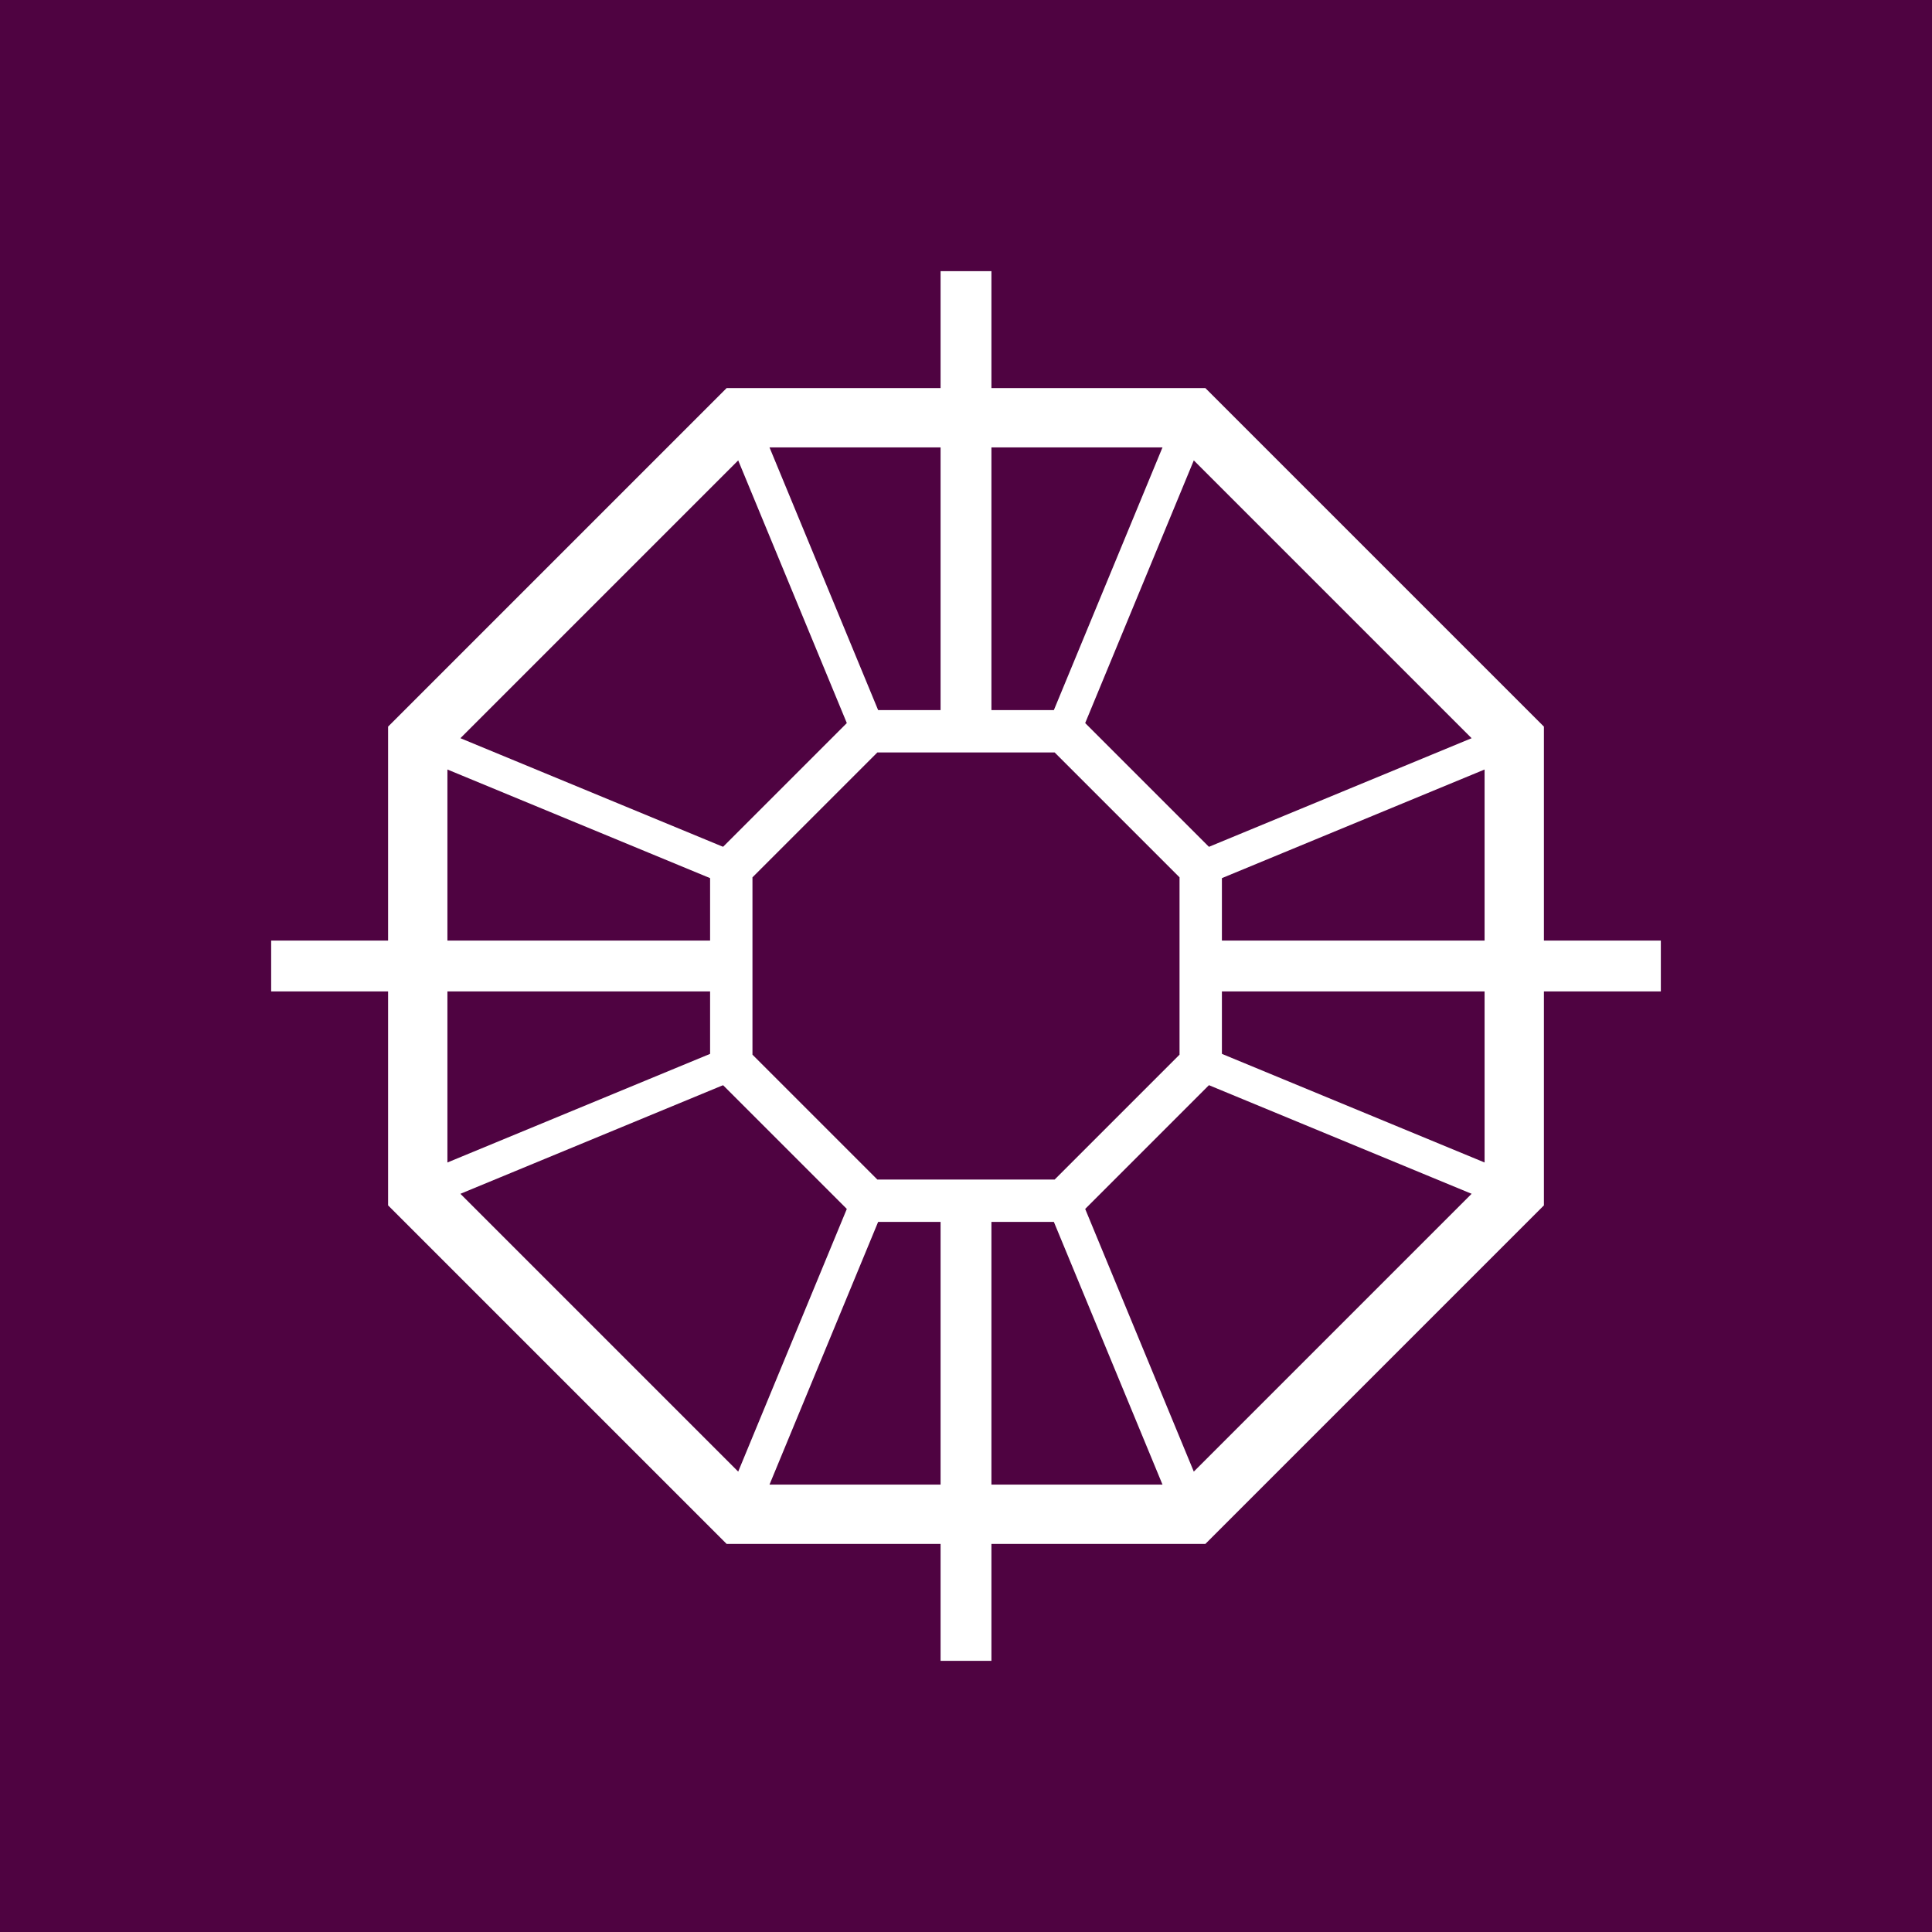
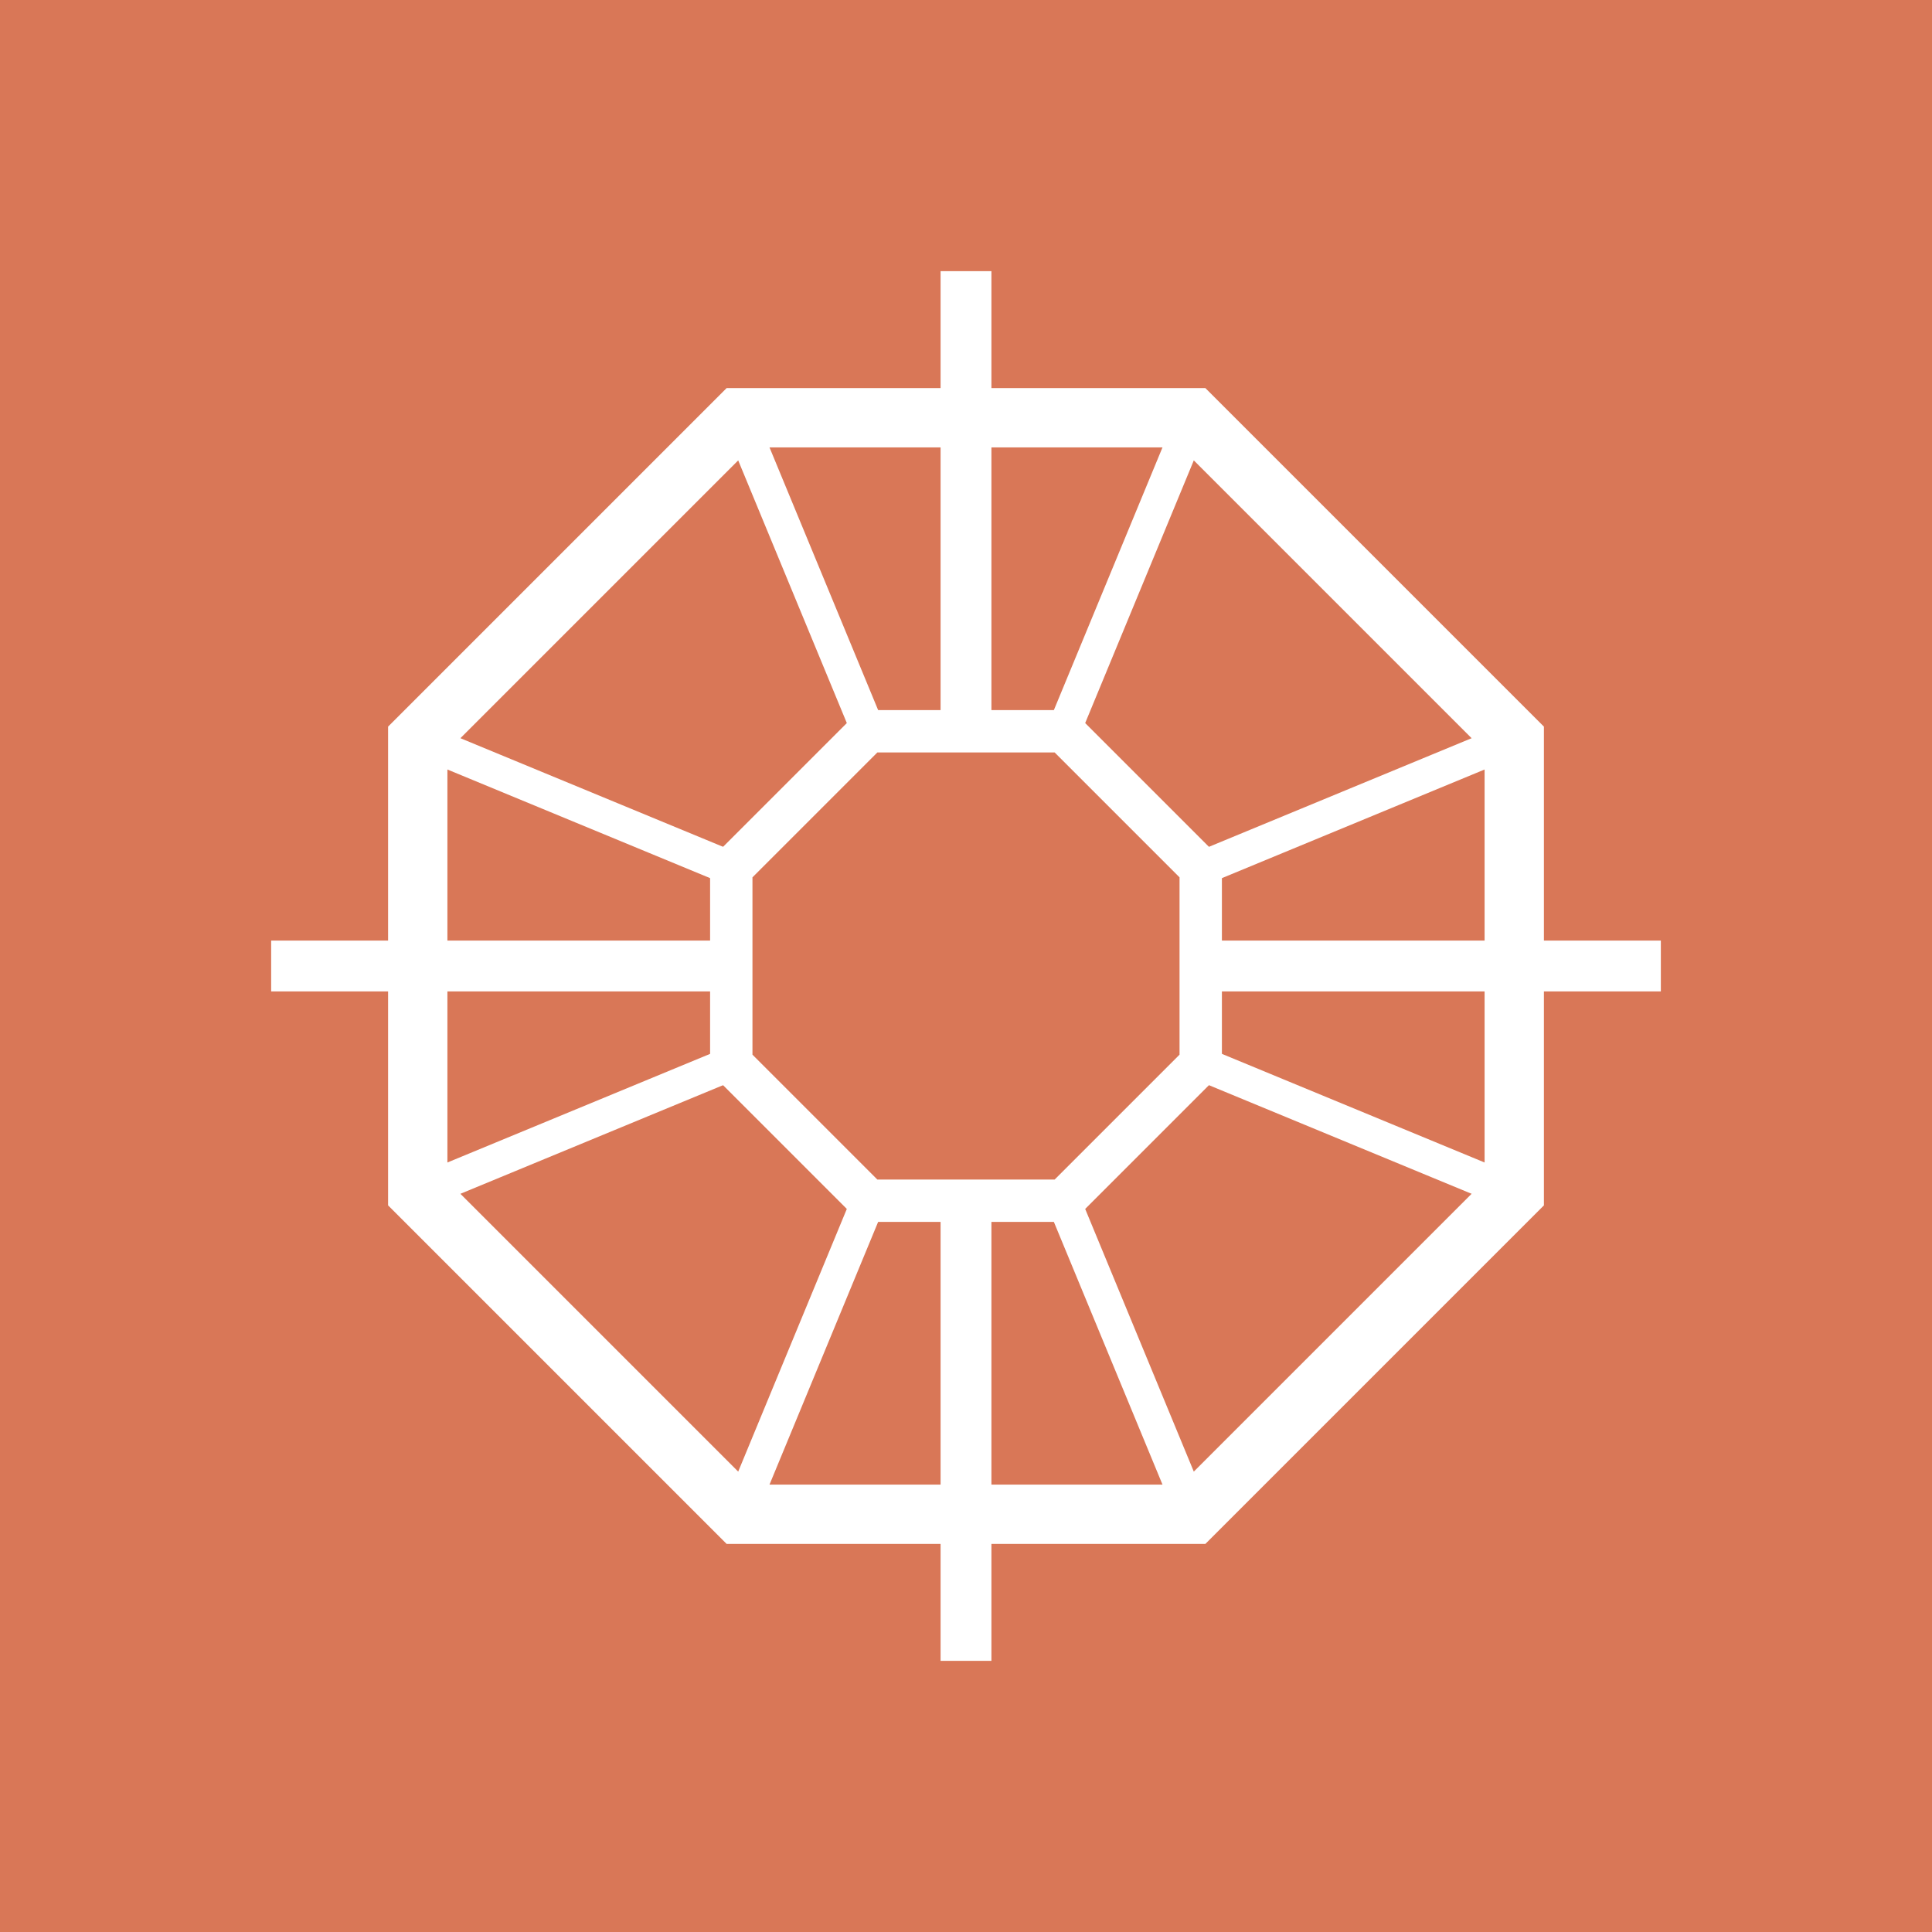
<svg xmlns="http://www.w3.org/2000/svg" viewBox="-14 -14 228 228" role="img" aria-label="Crown and table">
-   <rect x="-14" y="-14" width="228" height="228" fill="#4f0341" />
+   <rect x="-14" y="-14" width="228" height="228" fill="#d97757" />
  <g fill="none" stroke="#ffffff" stroke-linecap="butt">
    <path stroke-width="7" d="M164.7 126.8 L126.8 164.7 L73.2 164.7 L35.3 126.8 L35.3 73.2 L73.2 35.3 L126.8 35.3 L164.7 73.2 Z" />
    <path stroke-width="5" d="M127.7 111.5 L111.5 127.7 L88.5 127.7 L72.3 111.5 L72.3 88.5 L88.5 72.3 L111.5 72.3 L127.7 88.5 Z" />
    <g stroke-width="4">
      <path d="M127.7 111.5 L164.7 126.8" />
      <path d="M111.5 127.7 L126.8 164.7" />
      <path d="M88.5 127.7 L73.2 164.7" />
      <path d="M72.3 111.5 L35.3 126.8" />
      <path d="M72.3 88.5 L35.3 73.2" />
      <path d="M88.5 72.3 L73.2 35.3" />
      <path d="M111.5 72.3 L126.8 35.3" />
      <path d="M127.7 88.5 L164.7 73.2" />
    </g>
    <g stroke-width="6">
      <path d="M100 72.3 L100 18" />
      <path d="M100 127.7 L100 182" />
      <path d="M72.3 100 L18 100" />
      <path d="M127.7 100 L182 100" />
    </g>
  </g>
</svg>
